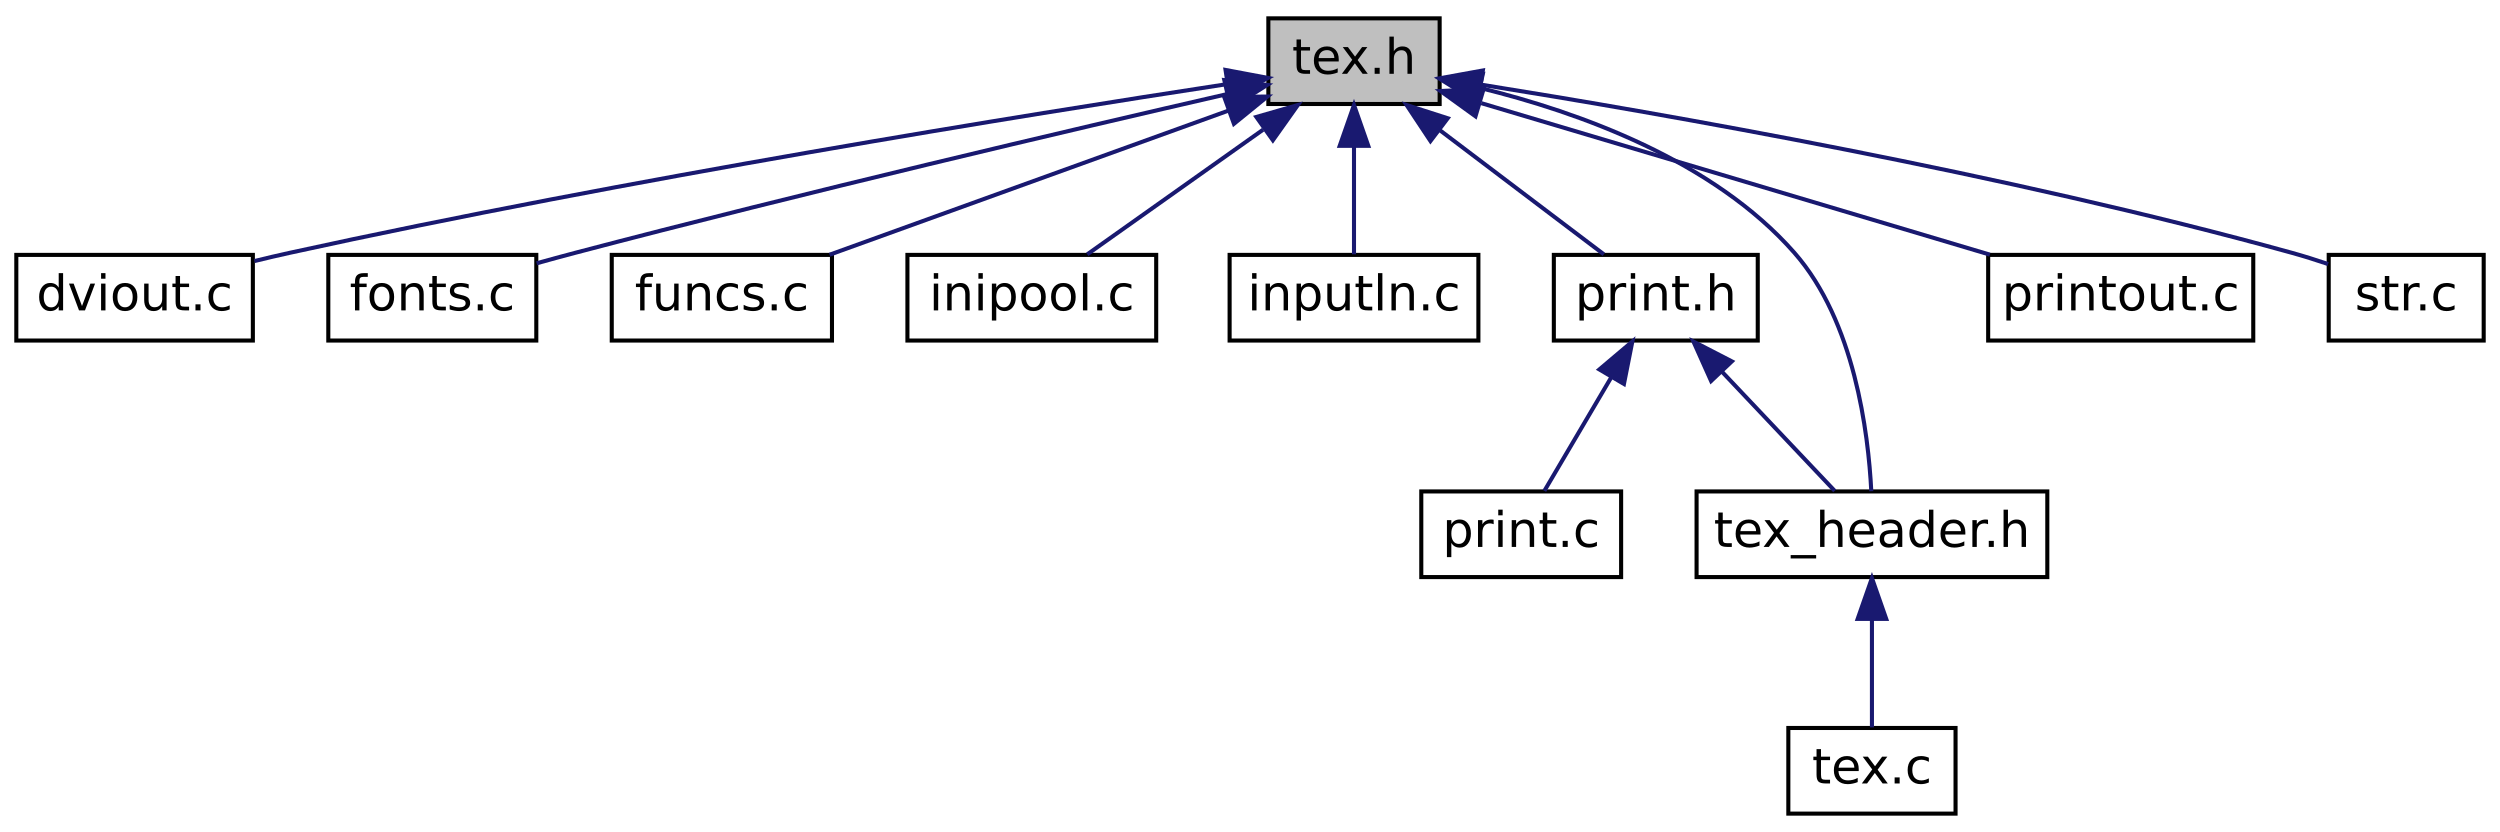
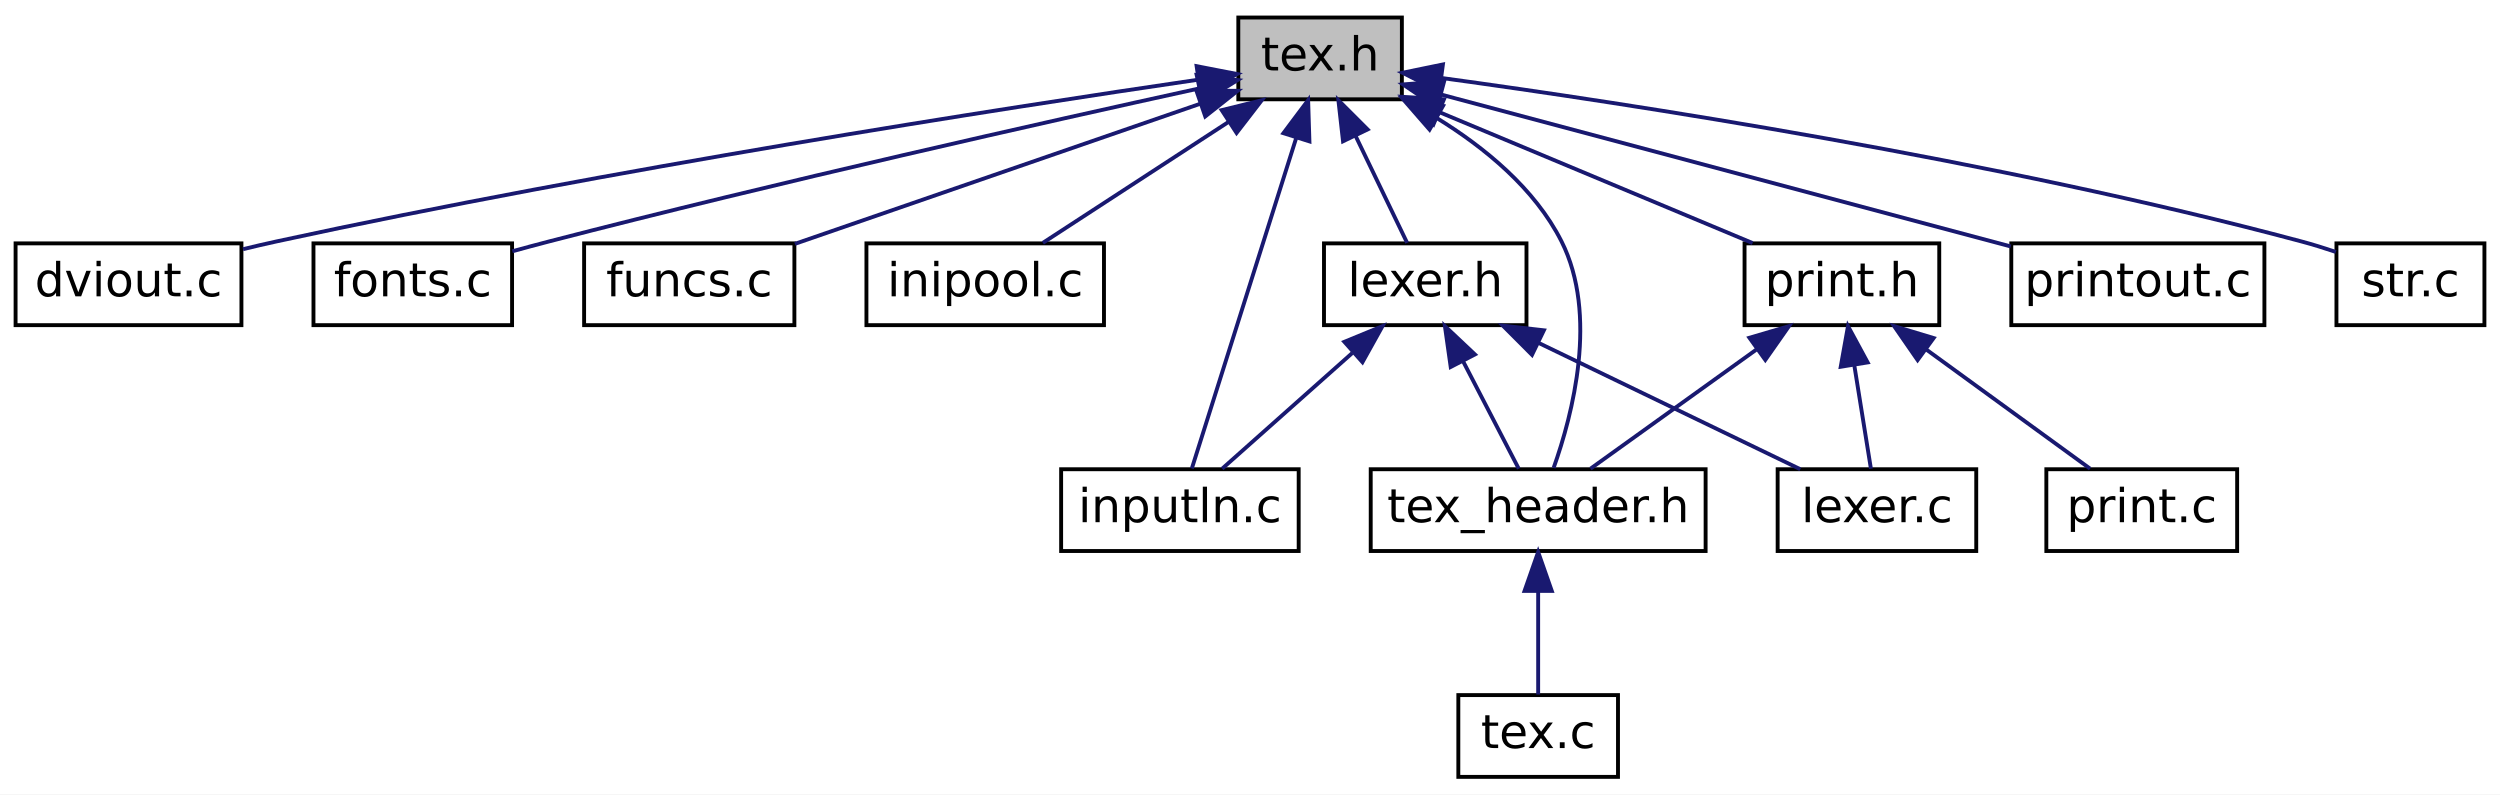
- <svg xmlns="http://www.w3.org/2000/svg" xmlns:xlink="http://www.w3.org/1999/xlink" width="613pt" height="204pt" viewBox="0.00 0.00 613.00 204.00">
+ <svg xmlns="http://www.w3.org/2000/svg" xmlns:xlink="http://www.w3.org/1999/xlink" width="642pt" height="204pt" viewBox="0.00 0.00 642.00 204.00">
  <g id="graph0" class="graph" transform="scale(1 1) rotate(0) translate(4 200)">
-     <polygon fill="white" stroke="transparent" points="-4,4 -4,-200 609,-200 609,4 -4,4" />
+     <polygon fill="white" stroke="transparent" points="-4,4 -4,-200 638,-200 638,4 -4,4" />
    <g id="node1" class="node">
      <g id="a_node1">
        <a xlink:title=" ">
-           <polygon fill="#bfbfbf" stroke="black" points="307,-174.5 307,-195.5 349,-195.5 349,-174.5 307,-174.5" />
-           <text text-anchor="middle" x="328" y="-181.9" font-family="DejaVuSans" font-size="12.00">tex.h</text>
+           <polygon fill="#bfbfbf" stroke="black" points="314,-174.5 314,-195.5 356,-195.5 356,-174.5 314,-174.5" />
+           <text text-anchor="middle" x="335" y="-181.9" font-family="DejaVuSans" font-size="12.00">tex.h</text>
        </a>
      </g>
    </g>
    <g id="node2" class="node">
      <g id="a_node2">
        <a xlink:href="dviout_8c.html" target="_top" xlink:title=" ">
          <polygon fill="white" stroke="black" points="0,-116.5 0,-137.5 58,-137.5 58,-116.5 0,-116.5" />
          <text text-anchor="middle" x="29" y="-123.9" font-family="DejaVuSans" font-size="12.00">dviout.c</text>
        </a>
      </g>
    </g>
    <g id="edge1" class="edge">
-       <path fill="none" stroke="midnightblue" d="M296.93,-179.38C247.85,-171.88 149.48,-156.09 67,-138 64.2,-137.39 61.3,-136.7 58.4,-135.99" />
-       <polygon fill="midnightblue" stroke="midnightblue" points="296.5,-182.85 306.91,-180.89 297.55,-175.93 296.5,-182.85" />
+       <path fill="none" stroke="midnightblue" d="M303.79,-179.55C253.62,-172.19 152.07,-156.46 67,-138 64.2,-137.39 61.3,-136.72 58.4,-136.01" />
+       <polygon fill="midnightblue" stroke="midnightblue" points="303.29,-183.01 313.69,-180.99 304.29,-176.08 303.29,-183.01" />
    </g>
    <g id="node3" class="node">
      <g id="a_node3">
        <a xlink:href="fonts_8c.html" target="_top" xlink:title=" ">
          <polygon fill="white" stroke="black" points="76.5,-116.5 76.5,-137.5 127.5,-137.5 127.5,-116.5 76.5,-116.5" />
          <text text-anchor="middle" x="102" y="-123.9" font-family="DejaVuSans" font-size="12.00">fonts.c</text>
        </a>
      </g>
    </g>
    <g id="edge2" class="edge">
-       <path fill="none" stroke="midnightblue" d="M296.81,-176.91C258.91,-168.2 193.08,-152.76 137,-138 133.94,-137.2 130.75,-136.32 127.58,-135.44" />
-       <polygon fill="midnightblue" stroke="midnightblue" points="296.2,-180.36 306.73,-179.18 297.76,-173.54 296.2,-180.36" />
+       <path fill="none" stroke="midnightblue" d="M303.85,-177.27C264.74,-168.7 195.68,-153.19 137,-138 133.94,-137.21 130.74,-136.34 127.57,-135.47" />
+       <polygon fill="midnightblue" stroke="midnightblue" points="303.3,-180.73 313.82,-179.44 304.79,-173.89 303.3,-180.73" />
    </g>
    <g id="node4" class="node">
      <g id="a_node4">
        <a xlink:href="funcs_8c.html" target="_top" xlink:title=" ">
          <polygon fill="white" stroke="black" points="146,-116.5 146,-137.5 200,-137.5 200,-116.5 146,-116.5" />
          <text text-anchor="middle" x="173" y="-123.9" font-family="DejaVuSans" font-size="12.00">funcs.c</text>
        </a>
      </g>
    </g>
    <g id="edge3" class="edge">
-       <path fill="none" stroke="midnightblue" d="M297.27,-172.9C268.68,-162.57 226.52,-147.34 199.41,-137.54" />
-       <polygon fill="midnightblue" stroke="midnightblue" points="296.18,-176.22 306.77,-176.33 298.56,-169.64 296.18,-176.22" />
+       <path fill="none" stroke="midnightblue" d="M304.26,-173.37C274.2,-162.98 228.88,-147.32 200.13,-137.38" />
+       <polygon fill="midnightblue" stroke="midnightblue" points="303.23,-176.72 313.82,-176.68 305.51,-170.1 303.23,-176.72" />
    </g>
    <g id="node5" class="node">
      <g id="a_node5">
        <a xlink:href="inipool_8c.html" target="_top" xlink:title=" ">
          <polygon fill="white" stroke="black" points="218.5,-116.5 218.5,-137.5 279.5,-137.5 279.5,-116.5 218.5,-116.5" />
          <text text-anchor="middle" x="249" y="-123.9" font-family="DejaVuSans" font-size="12.00">inipool.c</text>
        </a>
      </g>
    </g>
    <g id="edge4" class="edge">
-       <path fill="none" stroke="midnightblue" d="M305.72,-168.21C291.85,-158.37 274.45,-146.04 262.6,-137.64" />
-       <polygon fill="midnightblue" stroke="midnightblue" points="304.06,-171.32 314.24,-174.25 308.11,-165.61 304.06,-171.32" />
+       <path fill="none" stroke="midnightblue" d="M311.61,-168.77C296.37,-158.85 276.95,-146.2 263.81,-137.64" />
+       <polygon fill="midnightblue" stroke="midnightblue" points="309.73,-171.72 320.02,-174.25 313.55,-165.86 309.73,-171.72" />
    </g>
    <g id="node6" class="node">
      <g id="a_node6">
        <a xlink:href="inputln_8c.html" target="_top" xlink:title=" ">
-           <polygon fill="white" stroke="black" points="297.5,-116.5 297.5,-137.5 358.5,-137.5 358.5,-116.5 297.5,-116.5" />
-           <text text-anchor="middle" x="328" y="-123.9" font-family="DejaVuSans" font-size="12.00">inputln.c</text>
+           <polygon fill="white" stroke="black" points="268.5,-58.5 268.5,-79.5 329.5,-79.5 329.5,-58.5 268.5,-58.5" />
+           <text text-anchor="middle" x="299" y="-65.9" font-family="DejaVuSans" font-size="12.00">inputln.c</text>
        </a>
      </g>
    </g>
    <g id="edge5" class="edge">
-       <path fill="none" stroke="midnightblue" d="M328,-164.16C328,-155.16 328,-144.92 328,-137.64" />
-       <polygon fill="midnightblue" stroke="midnightblue" points="324.5,-164.25 328,-174.25 331.5,-164.25 324.5,-164.25" />
+       <path fill="none" stroke="midnightblue" d="M328.87,-164.58C321.09,-139.96 307.98,-98.44 302.06,-79.69" />
+       <polygon fill="midnightblue" stroke="midnightblue" points="325.58,-165.8 331.93,-174.28 332.26,-163.69 325.58,-165.8" />
    </g>
    <g id="node7" class="node">
      <g id="a_node7">
-         <a xlink:href="print_8h.html" target="_top" xlink:title=" ">
-           <polygon fill="white" stroke="black" points="377,-116.5 377,-137.5 427,-137.5 427,-116.5 377,-116.5" />
-           <text text-anchor="middle" x="402" y="-123.9" font-family="DejaVuSans" font-size="12.00">print.h</text>
+         <a xlink:href="lexer_8h.html" target="_top" xlink:title=" ">
+           <polygon fill="white" stroke="black" points="336,-116.5 336,-137.5 388,-137.5 388,-116.5 336,-116.5" />
+           <text text-anchor="middle" x="362" y="-123.9" font-family="DejaVuSans" font-size="12.00">lexer.h</text>
        </a>
      </g>
    </g>
    <g id="edge6" class="edge">
-       <path fill="none" stroke="midnightblue" d="M348.87,-168.21C361.86,-158.37 378.16,-146.04 389.26,-137.64" />
-       <polygon fill="midnightblue" stroke="midnightblue" points="346.75,-165.42 340.89,-174.25 350.98,-171 346.75,-165.42" />
+       <path fill="none" stroke="midnightblue" d="M344.14,-165.04C348.58,-155.83 353.73,-145.16 357.35,-137.64" />
+       <polygon fill="midnightblue" stroke="midnightblue" points="340.89,-163.72 339.7,-174.25 347.2,-166.76 340.89,-163.72" />
    </g>
    <g id="node9" class="node">
      <g id="a_node9">
        <a xlink:href="tex__header_8h.html" target="_top" xlink:title=" ">
-           <polygon fill="white" stroke="black" points="412,-58.5 412,-79.5 498,-79.5 498,-58.5 412,-58.5" />
-           <text text-anchor="middle" x="455" y="-65.9" font-family="DejaVuSans" font-size="12.00">tex_header.h</text>
+           <polygon fill="white" stroke="black" points="348,-58.5 348,-79.5 434,-79.5 434,-58.5 348,-58.5" />
+           <text text-anchor="middle" x="391" y="-65.9" font-family="DejaVuSans" font-size="12.00">tex_header.h</text>
        </a>
      </g>
    </g>
-     <g id="edge12" class="edge">
-       <path fill="none" stroke="midnightblue" d="M358.89,-178.44C383.17,-172.48 416.12,-160.65 436,-138 450.72,-121.23 454.11,-93.94 454.84,-79.56" />
-       <polygon fill="midnightblue" stroke="midnightblue" points="358.06,-175.03 349.07,-180.64 359.59,-181.86 358.06,-175.03" />
+     <g id="edge17" class="edge">
+       <path fill="none" stroke="midnightblue" d="M364.9,-169.73C377.21,-162.16 390.16,-151.58 397,-138 406.48,-119.16 399.88,-93.64 394.97,-79.84" />
+       <polygon fill="midnightblue" stroke="midnightblue" points="363.11,-166.72 356.15,-174.71 366.57,-172.81 363.11,-166.72" />
    </g>
    <g id="node11" class="node">
      <g id="a_node11">
+         <a xlink:href="print_8h.html" target="_top" xlink:title=" ">
+           <polygon fill="white" stroke="black" points="444,-116.5 444,-137.5 494,-137.5 494,-116.5 444,-116.5" />
+           <text text-anchor="middle" x="469" y="-123.9" font-family="DejaVuSans" font-size="12.00">print.h</text>
+         </a>
+       </g>
+     </g>
+     <g id="edge11" class="edge">
+       <path fill="none" stroke="midnightblue" d="M365.77,-171.14C390.24,-160.92 423.93,-146.84 446.07,-137.58" />
+       <polygon fill="midnightblue" stroke="midnightblue" points="364.11,-168.04 356.23,-175.13 366.81,-174.5 364.11,-168.04" />
+     </g>
+     <g id="node13" class="node">
+       <g id="a_node13">
        <a xlink:href="printout_8c.html" target="_top" xlink:title=" ">
-           <polygon fill="white" stroke="black" points="483.5,-116.5 483.5,-137.5 548.5,-137.5 548.5,-116.5 483.5,-116.5" />
-           <text text-anchor="middle" x="516" y="-123.9" font-family="DejaVuSans" font-size="12.00">printout.c</text>
+           <polygon fill="white" stroke="black" points="512.5,-116.5 512.5,-137.5 577.5,-137.5 577.5,-116.5 512.5,-116.5" />
+           <text text-anchor="middle" x="545" y="-123.9" font-family="DejaVuSans" font-size="12.00">printout.c</text>
+         </a>
+       </g>
+     </g>
+     <g id="edge15" class="edge">
+       <path fill="none" stroke="midnightblue" d="M366.1,-175.71C405.31,-165.25 472.42,-147.35 512.36,-136.71" />
+       <polygon fill="midnightblue" stroke="midnightblue" points="365.05,-172.36 356.29,-178.32 366.86,-179.13 365.05,-172.36" />
+     </g>
+     <g id="node14" class="node">
+       <g id="a_node14">
+         <a xlink:href="str_8c.html" target="_top" xlink:title=" ">
+           <polygon fill="white" stroke="black" points="596,-116.5 596,-137.5 634,-137.5 634,-116.5 596,-116.5" />
+           <text text-anchor="middle" x="615" y="-123.9" font-family="DejaVuSans" font-size="12.00">str.c</text>
+         </a>
+       </g>
+     </g>
+     <g id="edge16" class="edge">
+       <path fill="none" stroke="midnightblue" d="M366.22,-179.97C414.2,-173.4 508.72,-158.97 587,-138 589.89,-137.23 592.91,-136.29 595.85,-135.3" />
+       <polygon fill="midnightblue" stroke="midnightblue" points="365.61,-176.52 356.16,-181.32 366.54,-183.45 365.61,-176.52" />
+     </g>
+     <g id="edge7" class="edge">
+       <path fill="none" stroke="midnightblue" d="M343.28,-109.36C332.38,-99.67 319.02,-87.8 309.85,-79.64" />
+       <polygon fill="midnightblue" stroke="midnightblue" points="341.23,-112.22 351.03,-116.25 345.88,-106.99 341.23,-112.22" />
+     </g>
+     <g id="node8" class="node">
+       <g id="a_node8">
+         <a xlink:href="lexer_8c.html" target="_top" xlink:title=" ">
+           <polygon fill="white" stroke="black" points="452.5,-58.5 452.5,-79.5 503.5,-79.5 503.5,-58.5 452.5,-58.5" />
+           <text text-anchor="middle" x="478" y="-65.9" font-family="DejaVuSans" font-size="12.00">lexer.c</text>
+         </a>
+       </g>
+     </g>
+     <g id="edge8" class="edge">
+       <path fill="none" stroke="midnightblue" d="M391.05,-111.97C412.06,-101.83 439.87,-88.41 458.32,-79.5" />
+       <polygon fill="midnightblue" stroke="midnightblue" points="389.42,-108.87 381.94,-116.37 392.47,-115.18 389.42,-108.87" />
+     </g>
+     <g id="edge9" class="edge">
+       <path fill="none" stroke="midnightblue" d="M371.66,-107.34C376.47,-98.06 382.07,-87.24 386.01,-79.64" />
+       <polygon fill="midnightblue" stroke="midnightblue" points="368.54,-105.76 367.05,-116.25 374.76,-108.98 368.54,-105.76" />
+     </g>
+     <g id="node10" class="node">
+       <g id="a_node10">
+         <a xlink:href="tex_8c.html" target="_top" xlink:title=" ">
+           <polygon fill="white" stroke="black" points="370.5,-0.5 370.5,-21.5 411.5,-21.5 411.5,-0.5 370.5,-0.5" />
+           <text text-anchor="middle" x="391" y="-7.9" font-family="DejaVuSans" font-size="12.00">tex.c</text>
        </a>
      </g>
    </g>
    <g id="edge10" class="edge">
-       <path fill="none" stroke="midnightblue" d="M359.2,-174.71C393.71,-164.43 449.04,-147.95 483.91,-137.56" />
-       <polygon fill="midnightblue" stroke="midnightblue" points="357.79,-171.48 349.2,-177.68 359.78,-178.18 357.79,-171.48" />
+       <path fill="none" stroke="midnightblue" d="M391,-48.16C391,-39.16 391,-28.92 391,-21.64" />
+       <polygon fill="midnightblue" stroke="midnightblue" points="387.5,-48.25 391,-58.25 394.5,-48.25 387.5,-48.25" />
+     </g>
+     <g id="edge12" class="edge">
+       <path fill="none" stroke="midnightblue" d="M472.19,-106.16C473.64,-97.16 475.28,-86.92 476.45,-79.64" />
+       <polygon fill="midnightblue" stroke="midnightblue" points="468.7,-105.82 470.57,-116.25 475.61,-106.93 468.7,-105.82" />
+     </g>
+     <g id="edge14" class="edge">
+       <path fill="none" stroke="midnightblue" d="M447.01,-110.21C433.31,-100.37 416.13,-88.04 404.43,-79.64" />
+       <polygon fill="midnightblue" stroke="midnightblue" points="445.25,-113.26 455.41,-116.25 449.33,-107.57 445.25,-113.26" />
    </g>
    <g id="node12" class="node">
      <g id="a_node12">
-         <a xlink:href="str_8c.html" target="_top" xlink:title=" ">
-           <polygon fill="white" stroke="black" points="567,-116.5 567,-137.5 605,-137.5 605,-116.5 567,-116.5" />
-           <text text-anchor="middle" x="586" y="-123.9" font-family="DejaVuSans" font-size="12.00">str.c</text>
+         <a xlink:href="print_8c.html" target="_top" xlink:title=" ">
+           <polygon fill="white" stroke="black" points="521.5,-58.5 521.5,-79.5 570.5,-79.5 570.5,-58.5 521.5,-58.5" />
+           <text text-anchor="middle" x="546" y="-65.9" font-family="DejaVuSans" font-size="12.00">print.c</text>
        </a>
      </g>
    </g>
-     <g id="edge11" class="edge">
-       <path fill="none" stroke="midnightblue" d="M359.08,-179.26C403.6,-172.14 487.88,-157.42 558,-138 560.89,-137.2 563.9,-136.25 566.84,-135.26" />
-       <polygon fill="midnightblue" stroke="midnightblue" points="358.5,-175.81 349.17,-180.83 359.59,-182.72 358.5,-175.81" />
-     </g>
-     <g id="node8" class="node">
-       <g id="a_node8">
-         <a xlink:href="print_8c.html" target="_top" xlink:title=" ">
-           <polygon fill="white" stroke="black" points="344.5,-58.5 344.5,-79.5 393.5,-79.5 393.5,-58.5 344.5,-58.5" />
-           <text text-anchor="middle" x="369" y="-65.9" font-family="DejaVuSans" font-size="12.00">print.c</text>
-         </a>
-       </g>
-     </g>
-     <g id="edge7" class="edge">
-       <path fill="none" stroke="midnightblue" d="M391.17,-107.63C385.67,-98.29 379.21,-87.32 374.68,-79.64" />
-       <polygon fill="midnightblue" stroke="midnightblue" points="388.16,-109.41 396.25,-116.25 394.19,-105.85 388.16,-109.41" />
-     </g>
-     <g id="edge8" class="edge">
-       <path fill="none" stroke="midnightblue" d="M418.29,-108.79C427.36,-99.21 438.31,-87.64 445.87,-79.64" />
-       <polygon fill="midnightblue" stroke="midnightblue" points="415.56,-106.58 411.23,-116.25 420.65,-111.39 415.56,-106.58" />
-     </g>
-     <g id="node10" class="node">
-       <g id="a_node10">
-         <a xlink:href="tex_8c.html" target="_top" xlink:title=" ">
-           <polygon fill="white" stroke="black" points="434.5,-0.5 434.5,-21.5 475.5,-21.5 475.5,-0.5 434.5,-0.5" />
-           <text text-anchor="middle" x="455" y="-7.9" font-family="DejaVuSans" font-size="12.00">tex.c</text>
-         </a>
-       </g>
-     </g>
-     <g id="edge9" class="edge">
-       <path fill="none" stroke="midnightblue" d="M455,-48.16C455,-39.16 455,-28.92 455,-21.64" />
-       <polygon fill="midnightblue" stroke="midnightblue" points="451.5,-48.25 455,-58.25 458.5,-48.25 451.5,-48.25" />
+     <g id="edge13" class="edge">
+       <path fill="none" stroke="midnightblue" d="M490.71,-110.21C504.24,-100.37 521.2,-88.04 532.74,-79.64" />
+       <polygon fill="midnightblue" stroke="midnightblue" points="488.44,-107.53 482.41,-116.25 492.56,-113.19 488.44,-107.53" />
    </g>
  </g>
</svg>
